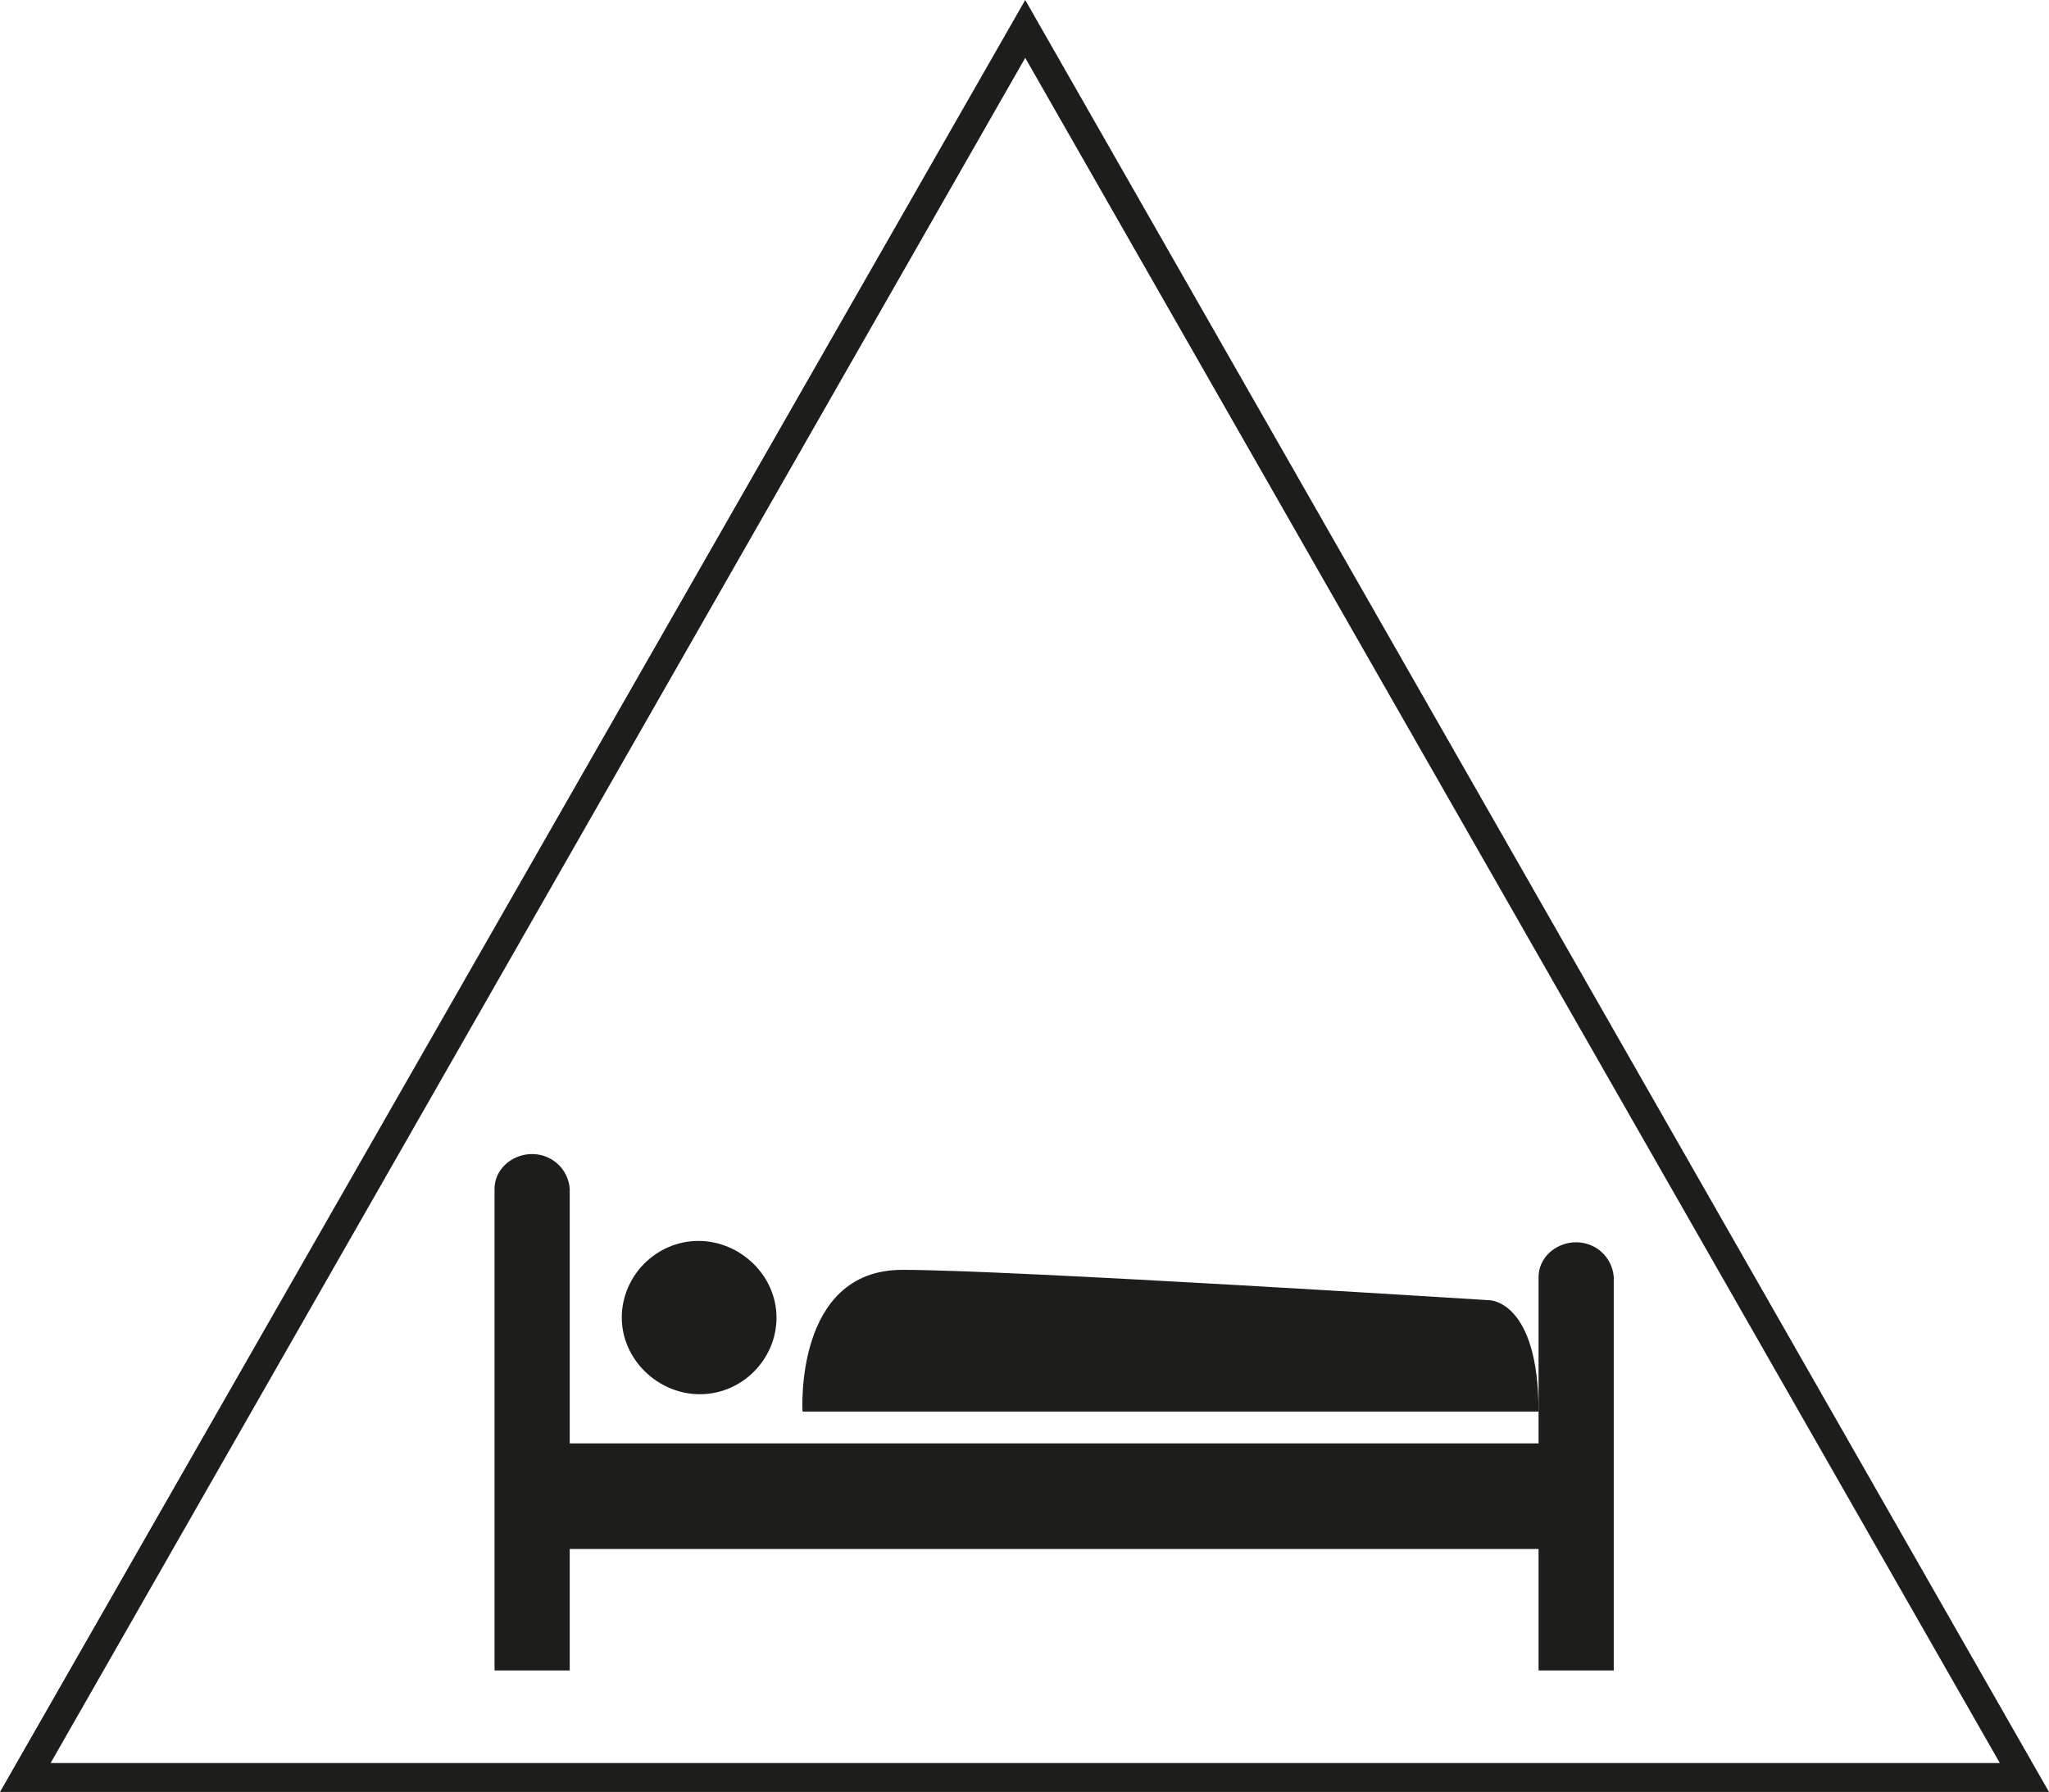
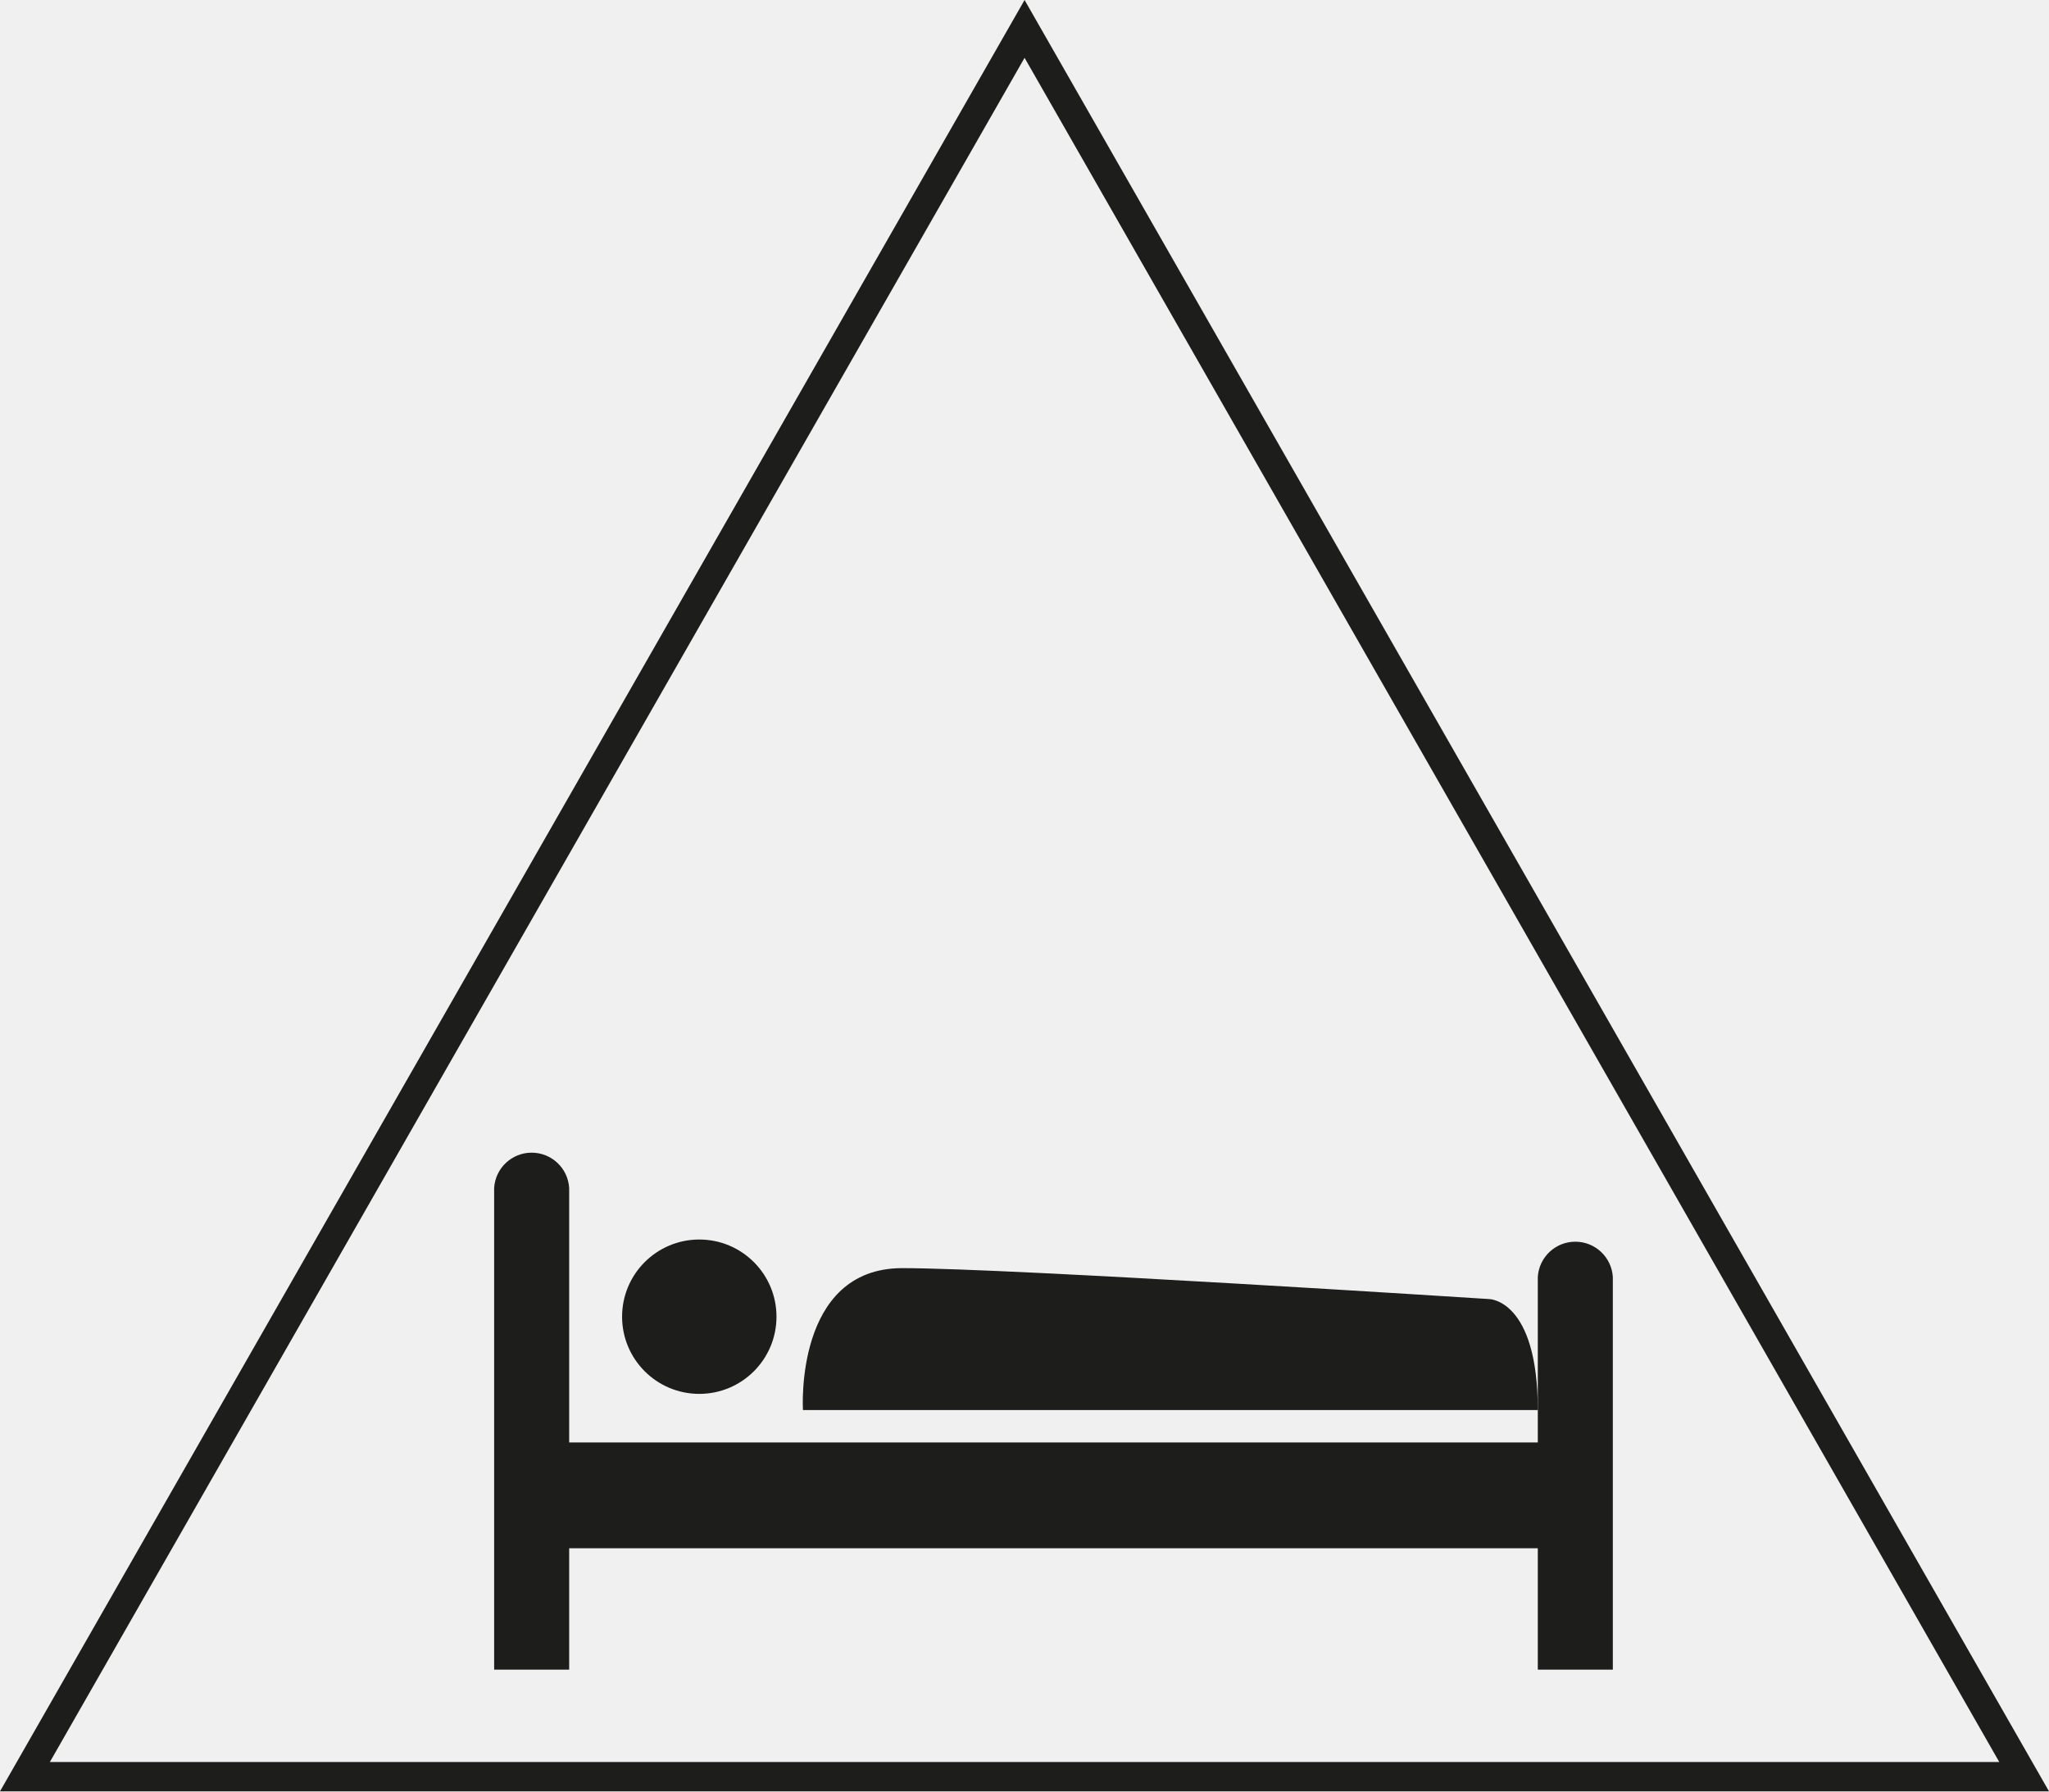
- <svg xmlns="http://www.w3.org/2000/svg" version="1.1" x="0px" y="0px" viewBox="0 0 141.7 123.9" style="enable-background:new 0 0 141.7 123.9;" xml:space="preserve">
-   <style type="text/css">
- 	.st0{fill:#FFFFFF;}
- 	.st1{fill:#1D1D1B;}
- </style>
-   <g id="Laag_2">
-     <rect class="st0" width="141.7" height="123.9" />
-   </g>
-   <g id="Laag_1">
-     <g id="IW001_-_Gevaar">
-       <path class="st1" d="M70.9,4l67.4,117.9H3.5L70.9,4 M70.9,0L0,123.9h141.7L70.9,0z" />
-       <path class="st1" d="M106.4,97.6H55.5c0,0-0.6-9.8,6.9-9.8s40.6,2.1,40.6,2.1S106.4,89.9,106.4,97.6z" />
-       <path class="st1" d="M53.7,91.1c0,2.9-2.4,5.3-5.3,5.3S43,94,43,91.1c0-2.9,2.4-5.3,5.3-5.3S53.7,88.2,53.7,91.1L53.7,91.1z" />
-       <path class="st1" d="M111.6,99.8L111.6,99.8V88.3c-0.1-1.4-1.3-2.5-2.8-2.4c-1.3,0.1-2.4,1.1-2.4,2.4v11.5h-67V82.2    c-0.1-1.4-1.3-2.5-2.8-2.4c-1.3,0.1-2.4,1.1-2.4,2.4v33.3h5.2v-8.4h67v8.4h5.2v-8.4l0,0V99.8z" />
-     </g>
+ <svg xmlns="http://www.w3.org/2000/svg" id="Laag_1" data-name="Laag 1" viewBox="0 0 141.73 123.94">
+   <defs>
+     <style>.cls-1{fill:#1d1d1b;}</style>
+   </defs>
+   <g id="IW001_-_Gevaar" data-name="IW001 - Gevaar">
+     <path class="cls-1" d="M70.87,4l67.42,117.91H3.45L70.87,4m0-4L0,123.94H141.73L70.87,0Z" />
+     <path class="cls-1" d="M106.37,97.56H55.54s-.61-9.82,6.87-9.82S103,89.88,103,89.88,106.37,89.89,106.37,97.56Z" />
+     <path class="cls-1" d="M53.71,91.1a5.34,5.34,0,1,1-5.34-5.34A5.34,5.34,0,0,1,53.71,91.1Z" />
+     <path class="cls-1" d="M111.56,99.8h0V88.35a2.6,2.6,0,0,0-5.19,0V99.8h-67V82.19a2.6,2.6,0,0,0-5.19,0v33.33h5.19v-8.4h67v8.4h5.19v-8.4h0Z" />
  </g>
</svg>
